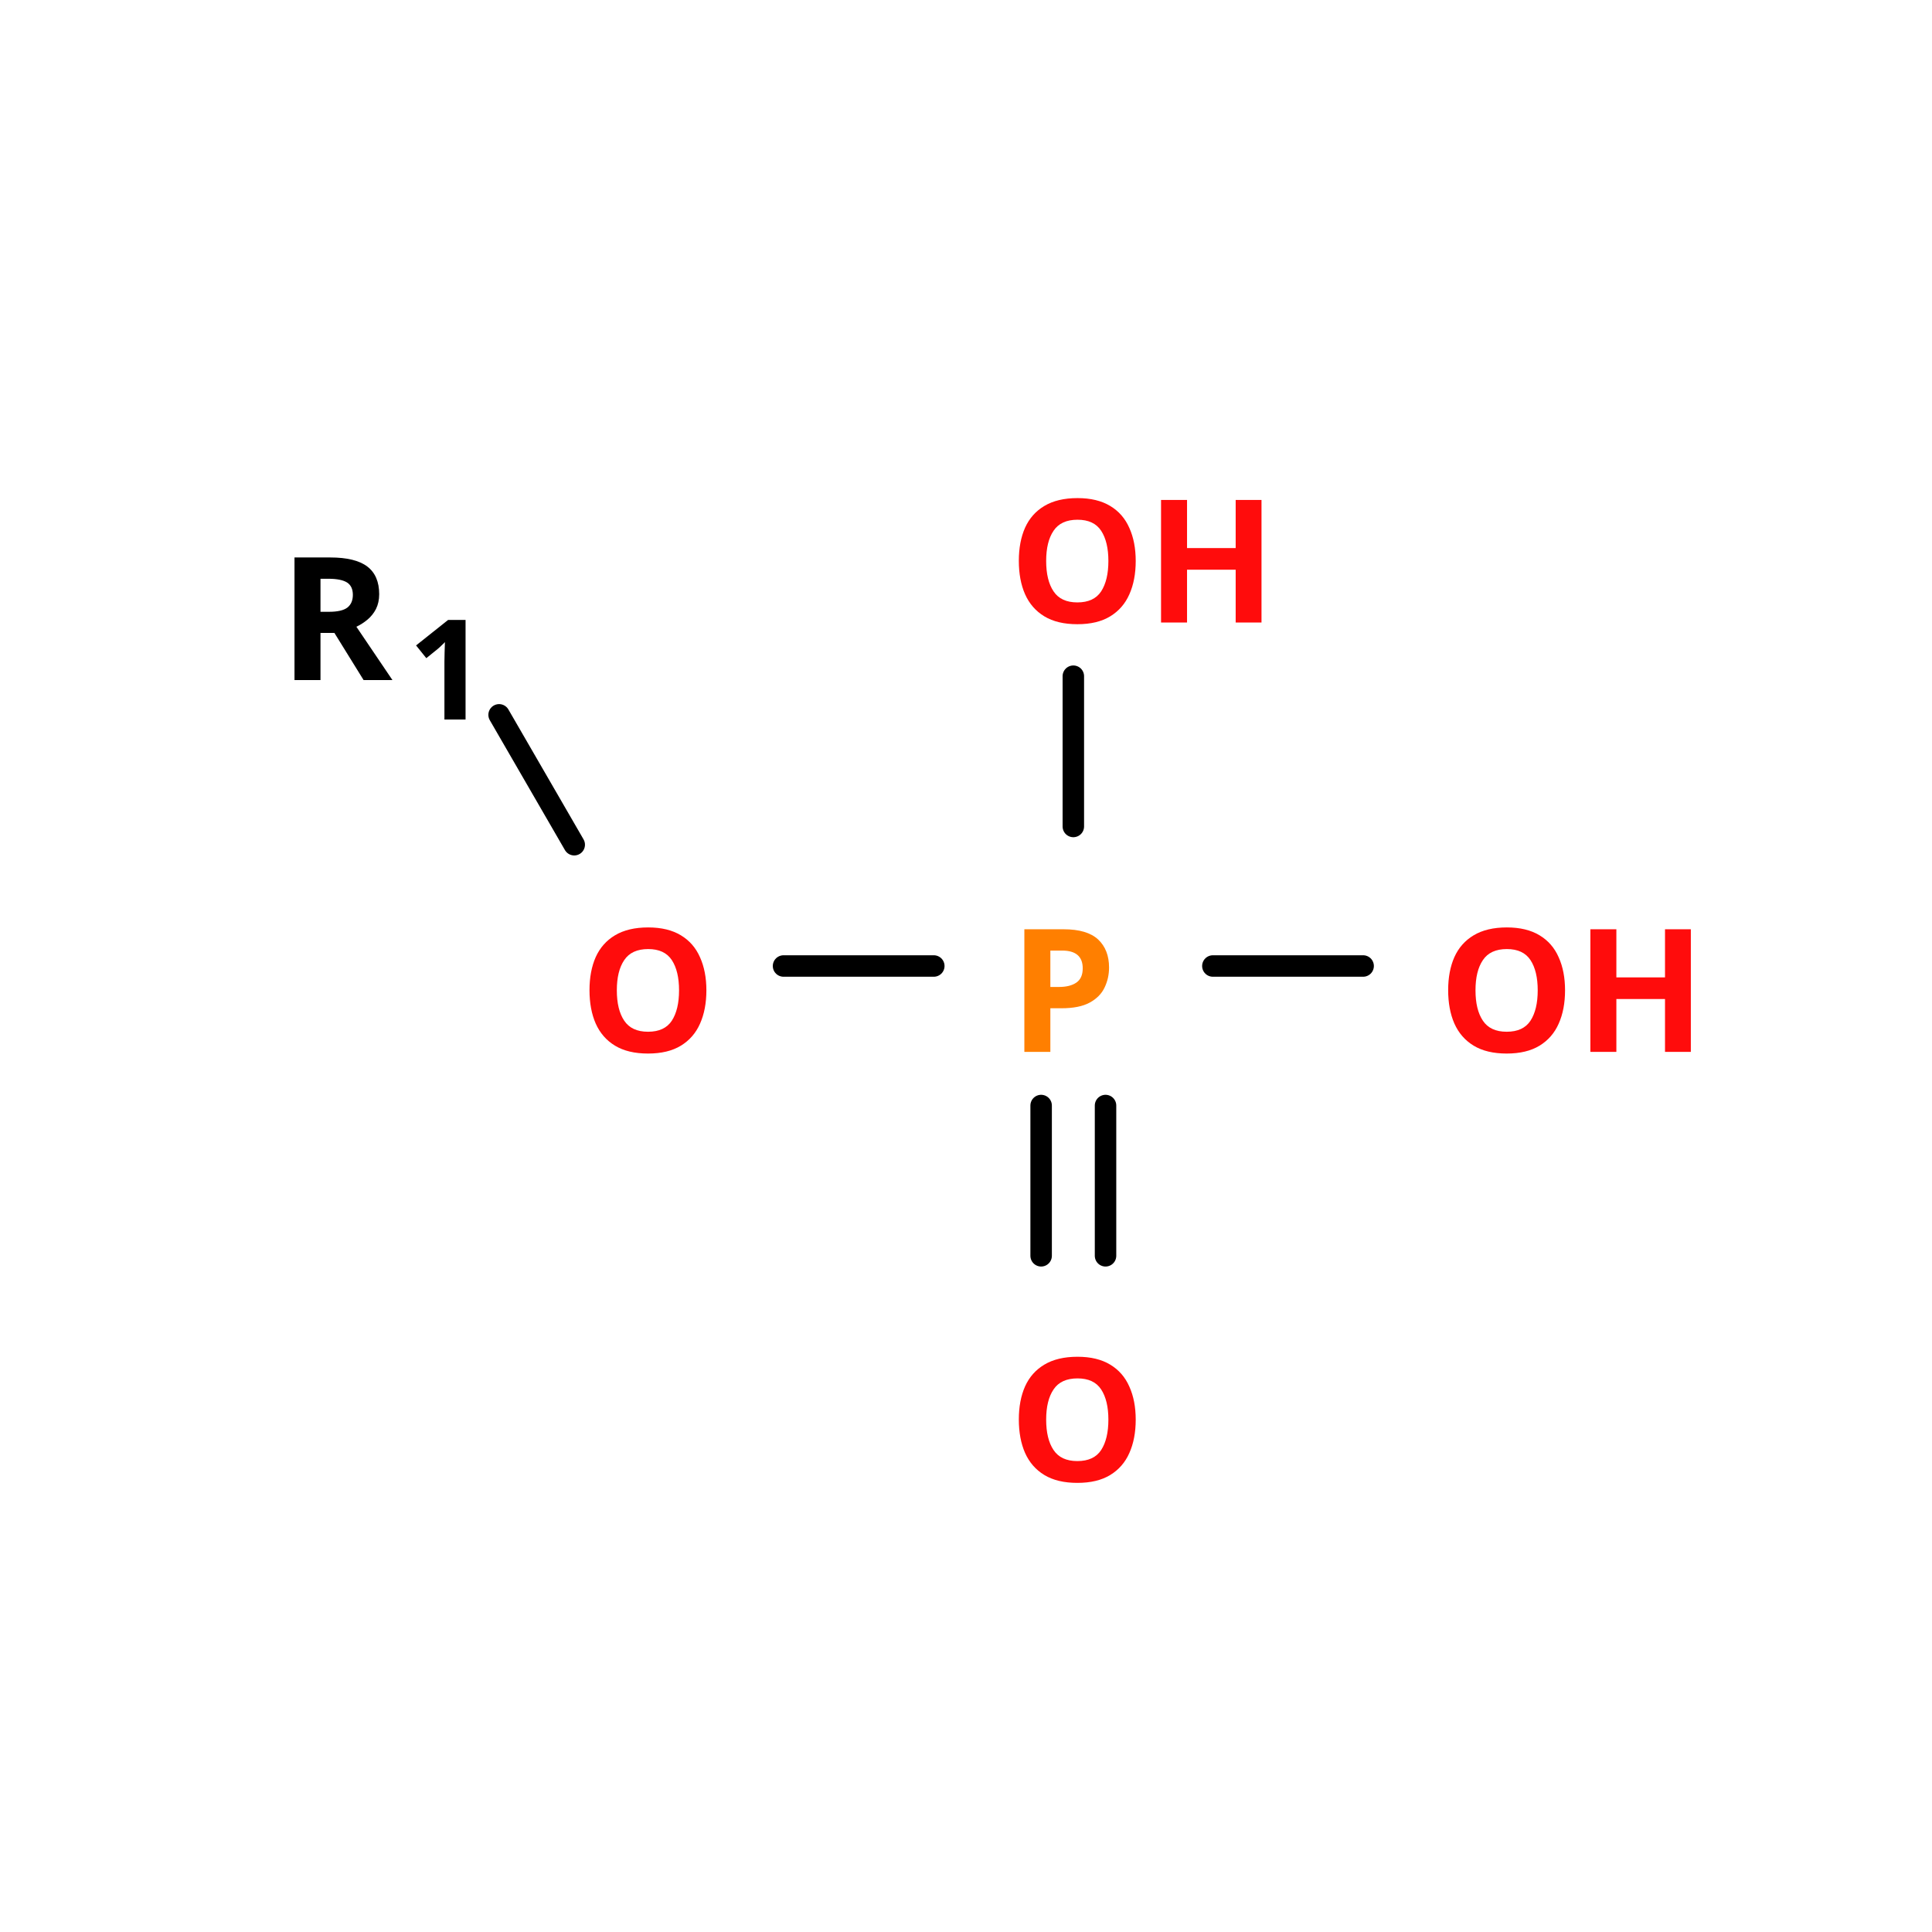
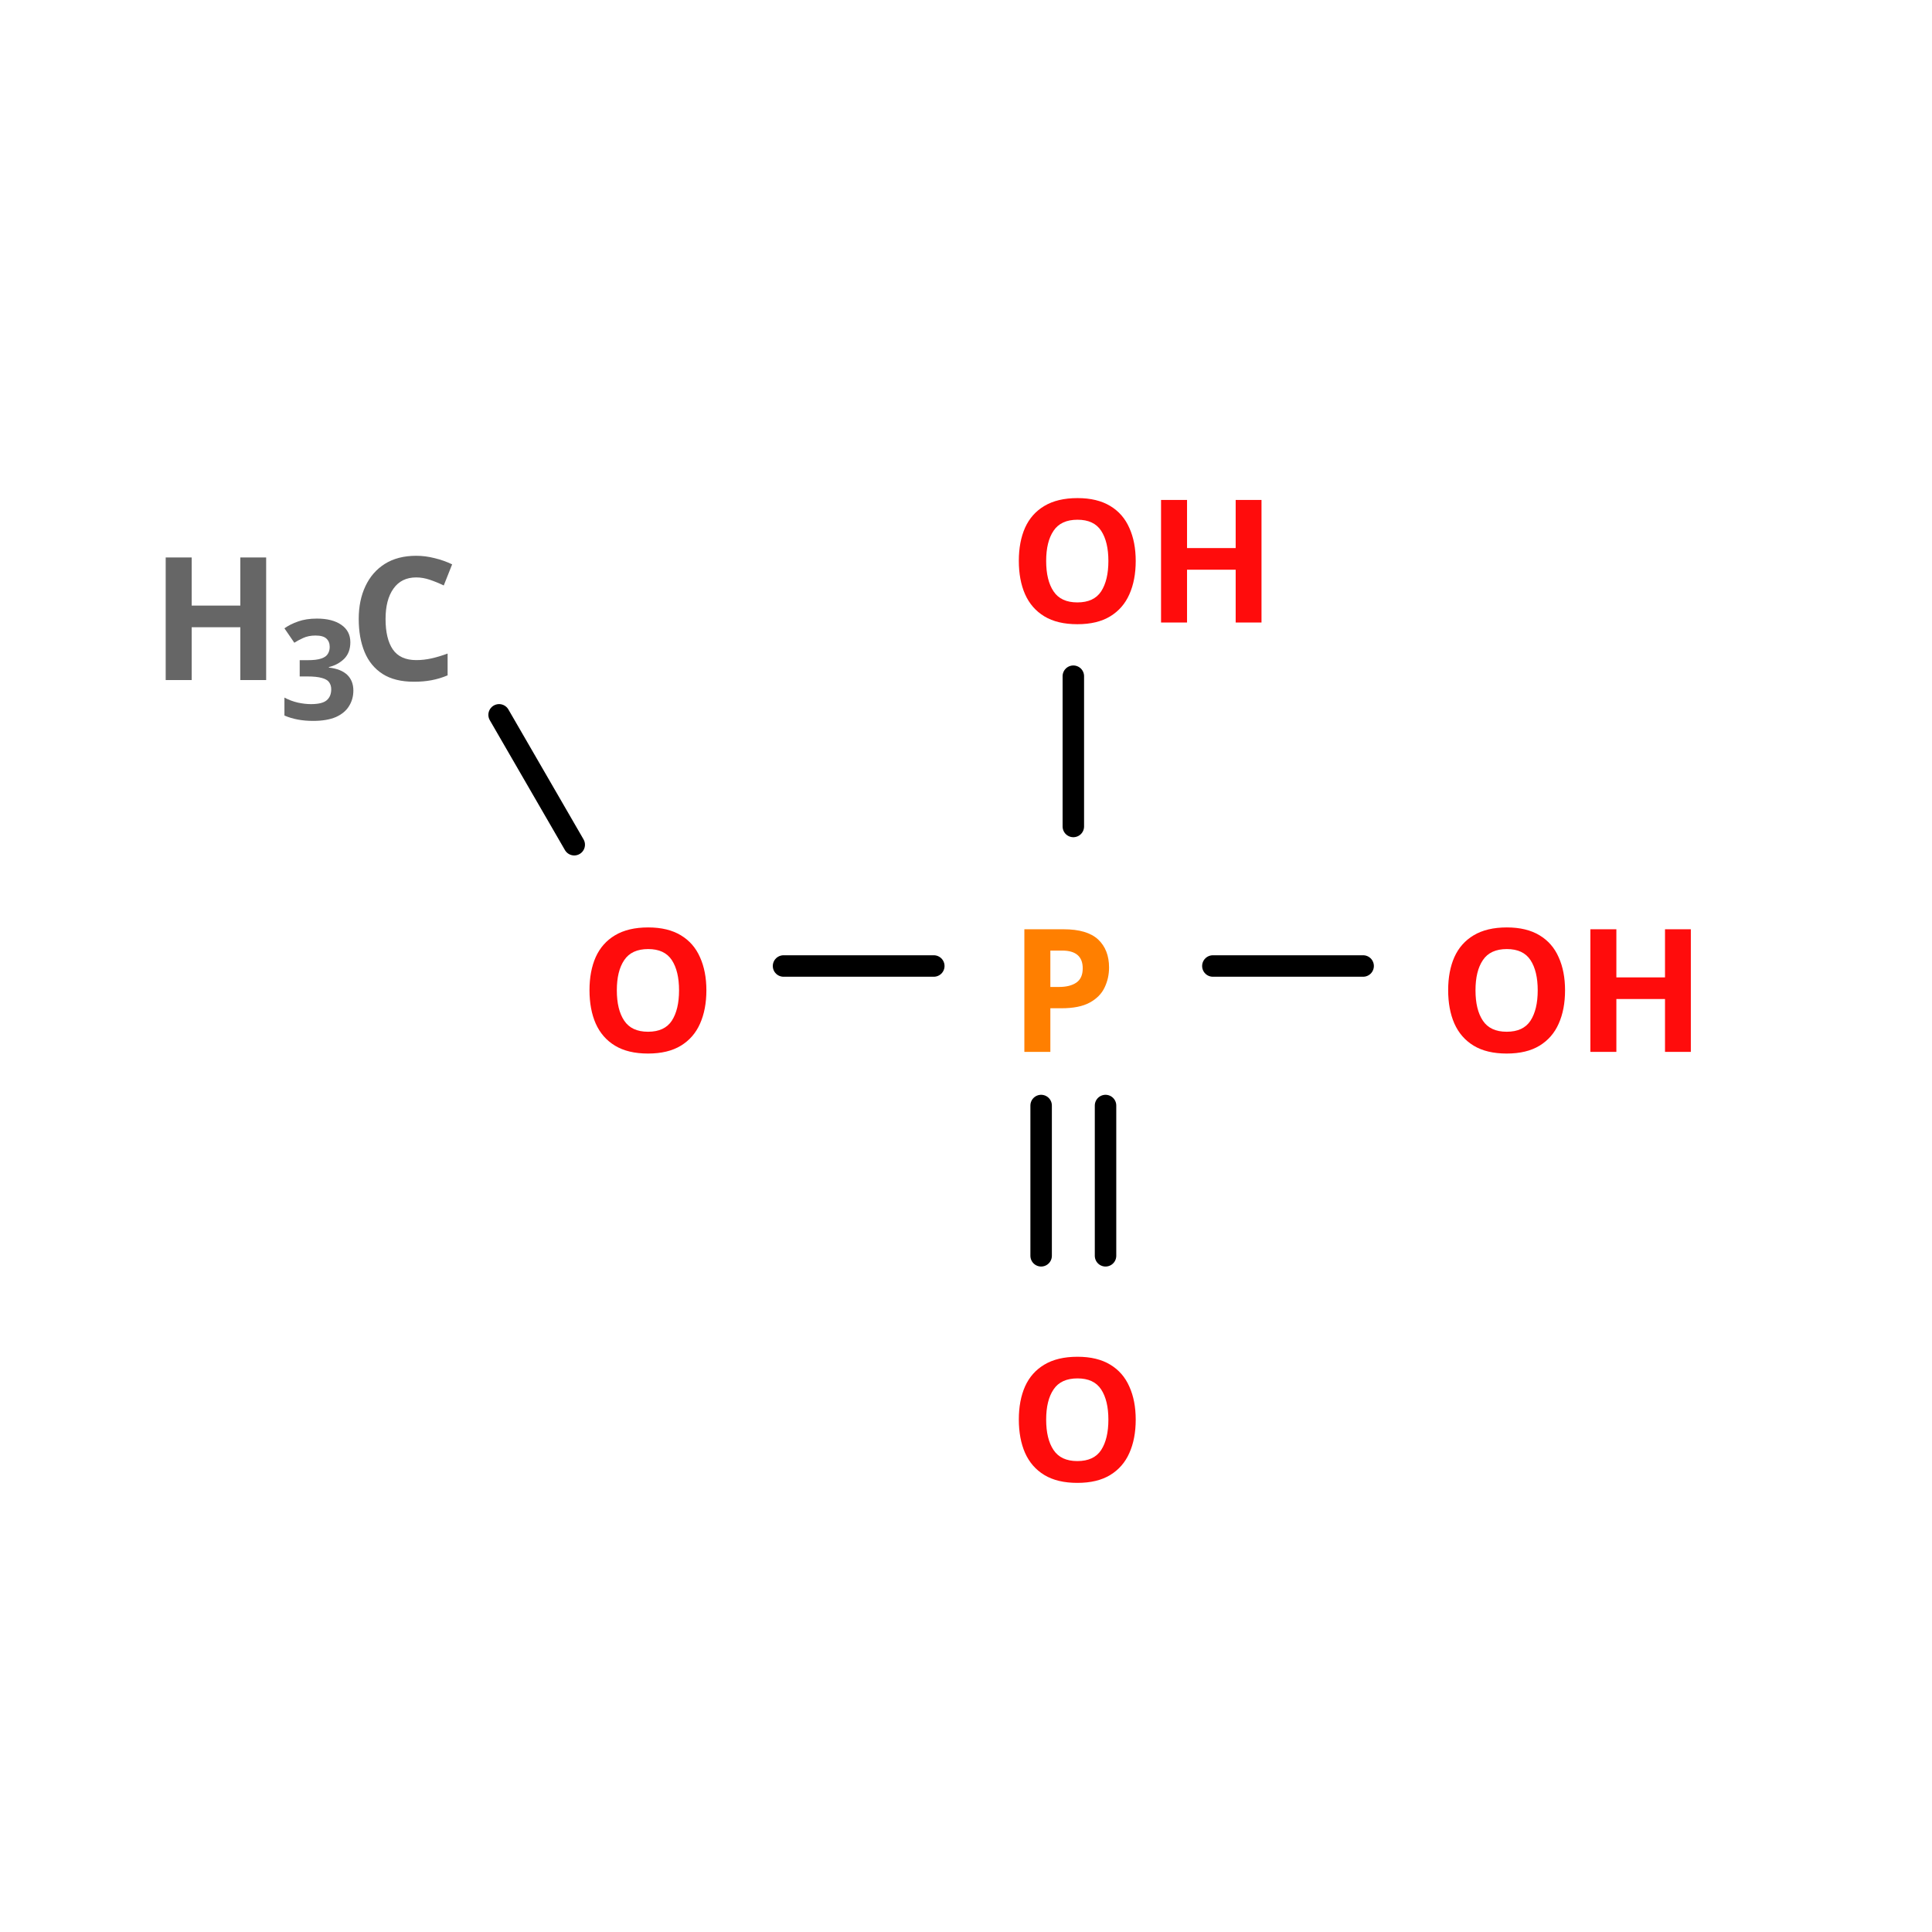
<svg xmlns="http://www.w3.org/2000/svg" version="1.1" id="topsvg" x="0" y="0" width="200px" height="200px" viewBox="0 0 100 100">
  <rect x="0" y="0" width="100" height="100" fill="white" />
  <g transform="translate(0,0)">
    <svg width="100" height="100" x="0" y="0" viewBox="0 0 180 160" font-family="sans-serif" stroke="rgb(0,0,0)" stroke-width="2" stroke-linecap="round">
      <line x1="46.5" y1="56.6" x2="53.5" y2="68.7" opacity="1.0" stroke="rgb(0,0,0)" stroke-width="2.0" />
      <line x1="73.0" y1="80.0" x2="87.0" y2="80.0" opacity="1.0" stroke="rgb(0,0,0)" stroke-width="2.0" />
      <line x1="103.0" y1="93.0" x2="103.0" y2="107.0" opacity="1.0" stroke="rgb(0,0,0)" stroke-width="2.0" />
      <line x1="97.0" y1="93.0" x2="97.0" y2="107.0" opacity="1.0" stroke="rgb(0,0,0)" stroke-width="2.0" />
      <line x1="113.0" y1="80.0" x2="127.0" y2="80.0" opacity="1.0" stroke="rgb(0,0,0)" stroke-width="2.0" />
      <line x1="100.0" y1="67.0" x2="100.0" y2="53.0" opacity="1.0" stroke="rgb(0,0,0)" stroke-width="2.0" />
-       <text x="26" y="53.359" fill="rgb(0,0,0)" stroke-width="0" font-weight="bold" font-size="16">R</text>
-       <text x="38" y="57.039" fill="rgb(0,0,0)" stroke-width="0" font-weight="bold" font-size="13">1</text>
+       <text x="14" y="53.359" fill="rgb(102,102,102)" stroke-width="0" font-weight="bold" font-size="16">H</text>
+       <text x="26" y="57.039" fill="rgb(102,102,102)" stroke-width="0" font-weight="bold" font-size="13">3</text>
+       <text x="32.5" y="53.359" fill="rgb(102,102,102)" stroke-width="0" font-weight="bold" font-size="16">C</text>
      <text x="54" y="88" fill="rgb(255,12,12)" stroke-width="0" font-weight="bold" font-size="16">O</text>
      <text x="94" y="88" fill="rgb(255,127,0)" stroke-width="0" font-weight="bold" font-size="16">P</text>
      <text x="94" y="128" fill="rgb(255,12,12)" stroke-width="0" font-weight="bold" font-size="16">O</text>
      <text x="134" y="88" fill="rgb(255,12,12)" stroke-width="0" font-weight="bold" font-size="16">OH</text>
      <text x="94" y="48" fill="rgb(255,12,12)" stroke-width="0" font-weight="bold" font-size="16">OH</text>
    </svg>
  </g>
  <text font-size="18" fill="black" font-family="sans-serif" x="10" y="20" />
</svg>
